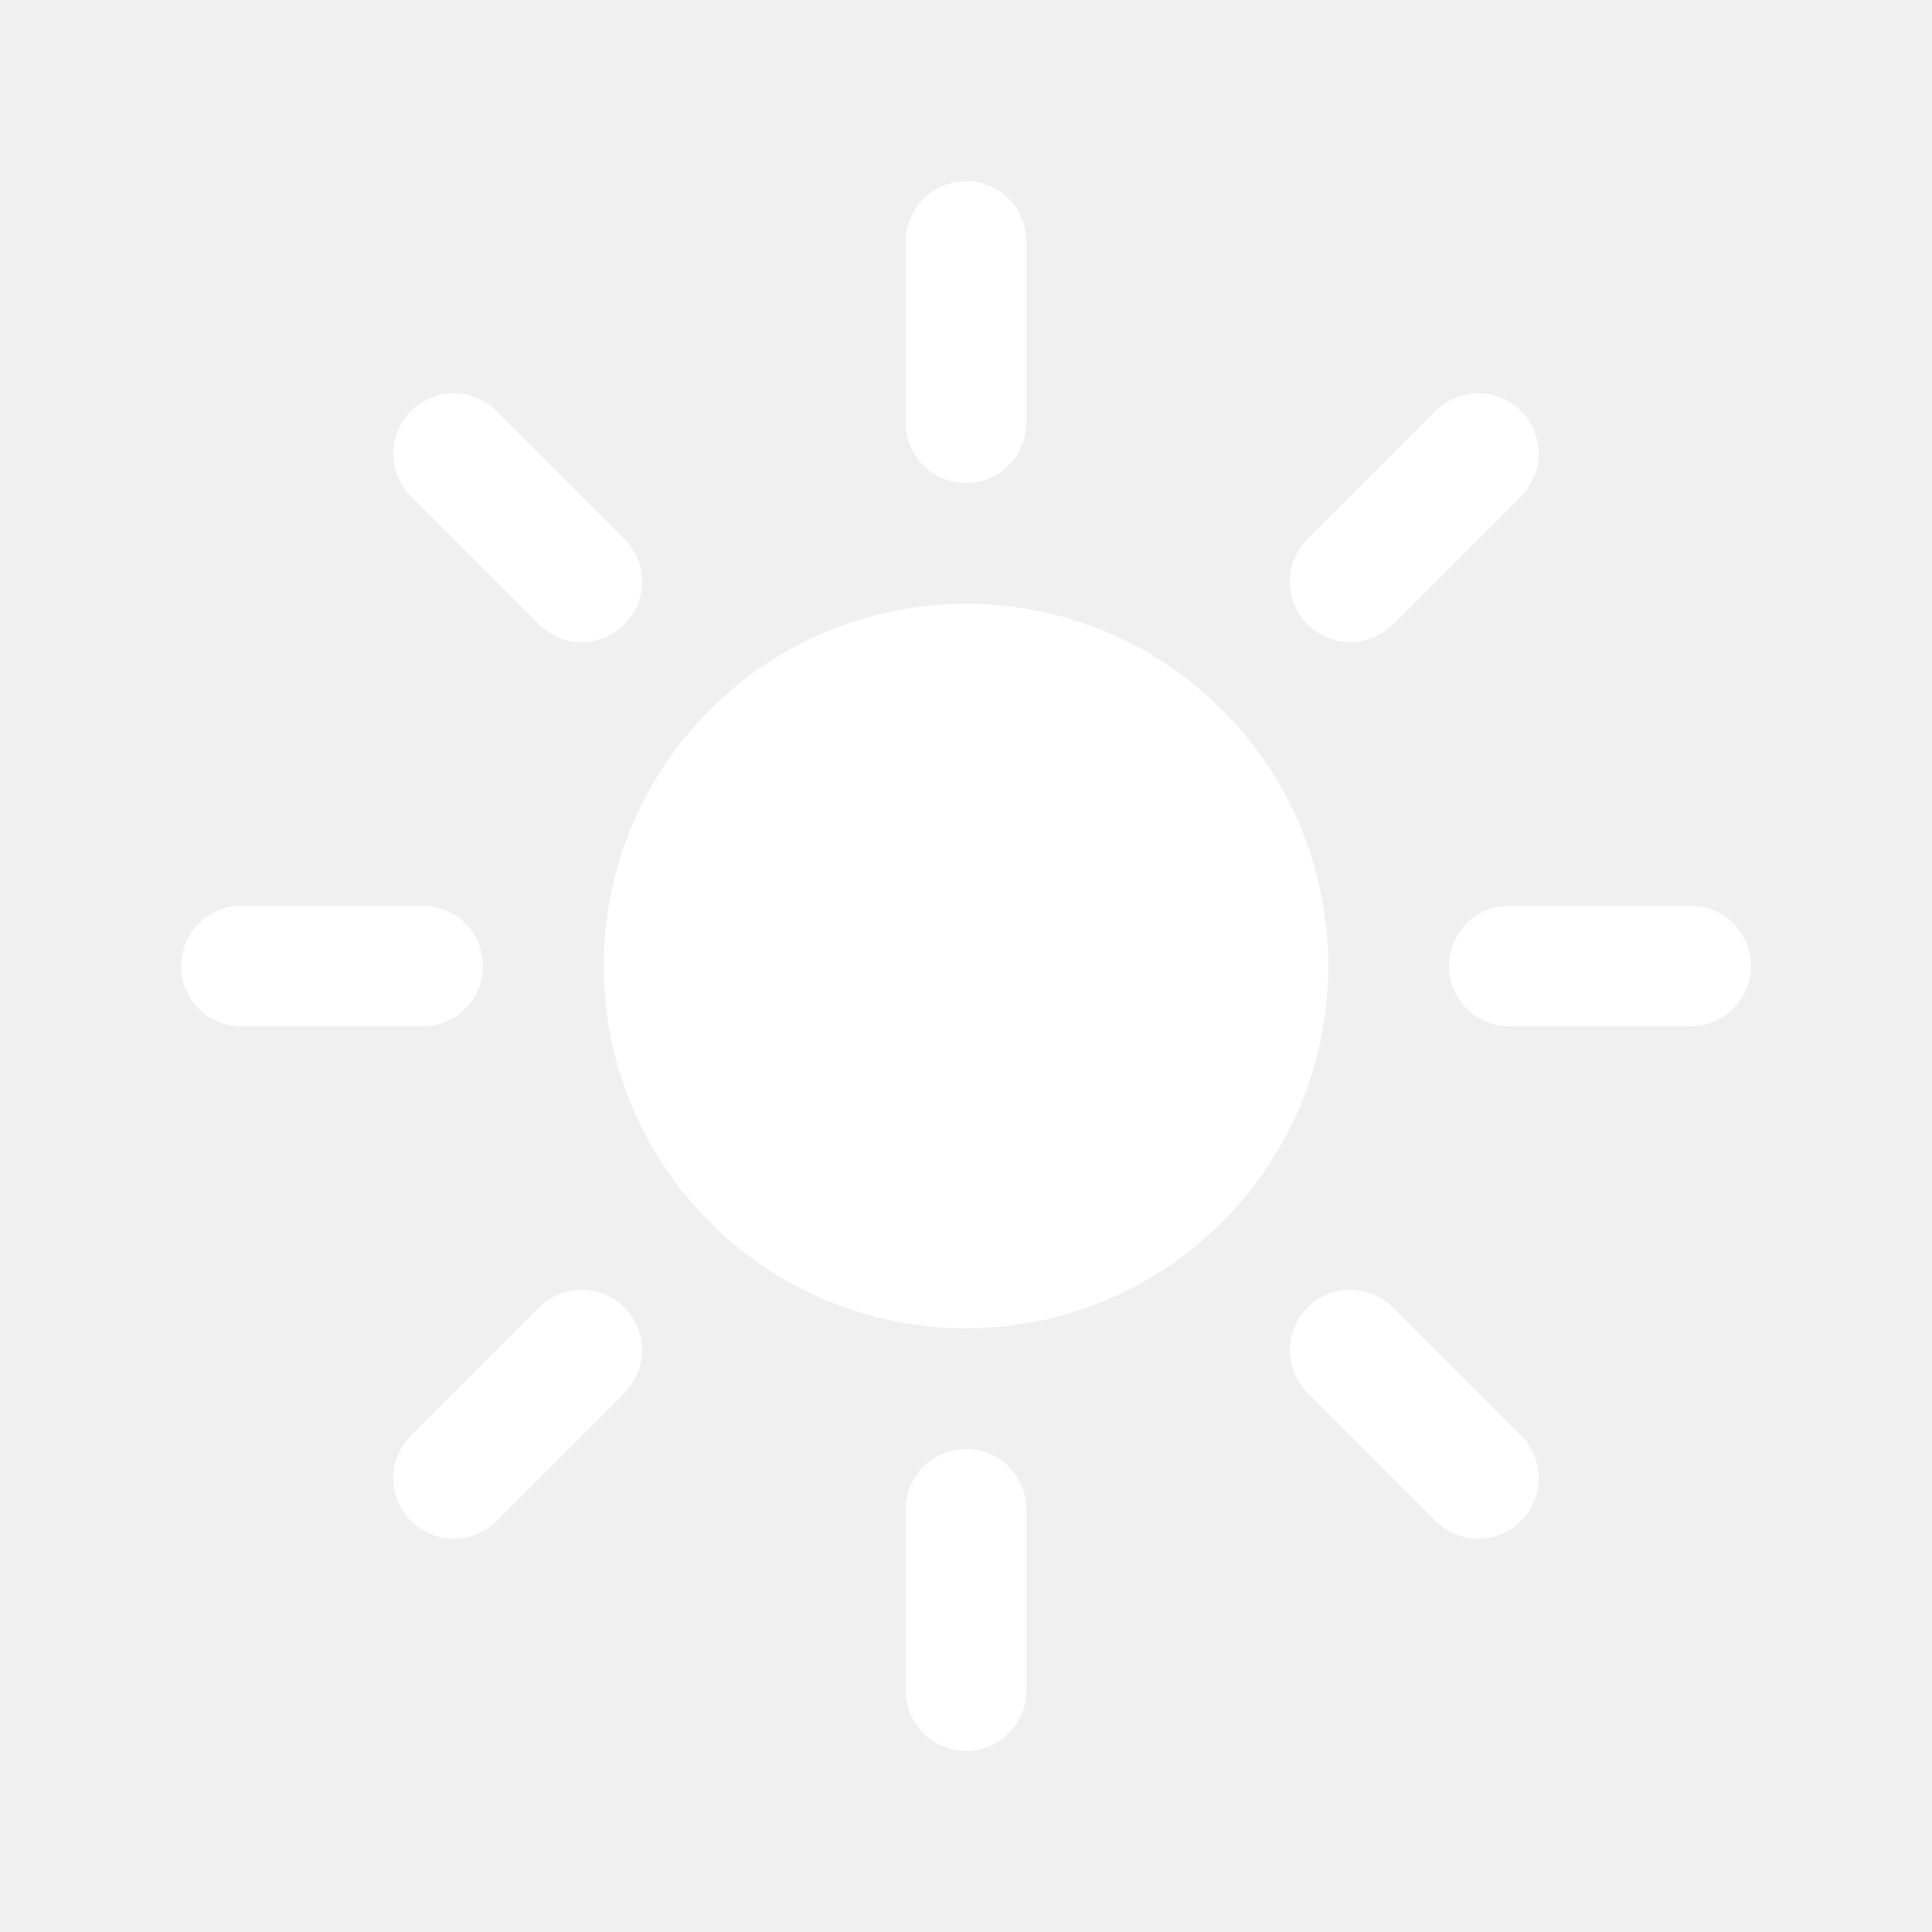
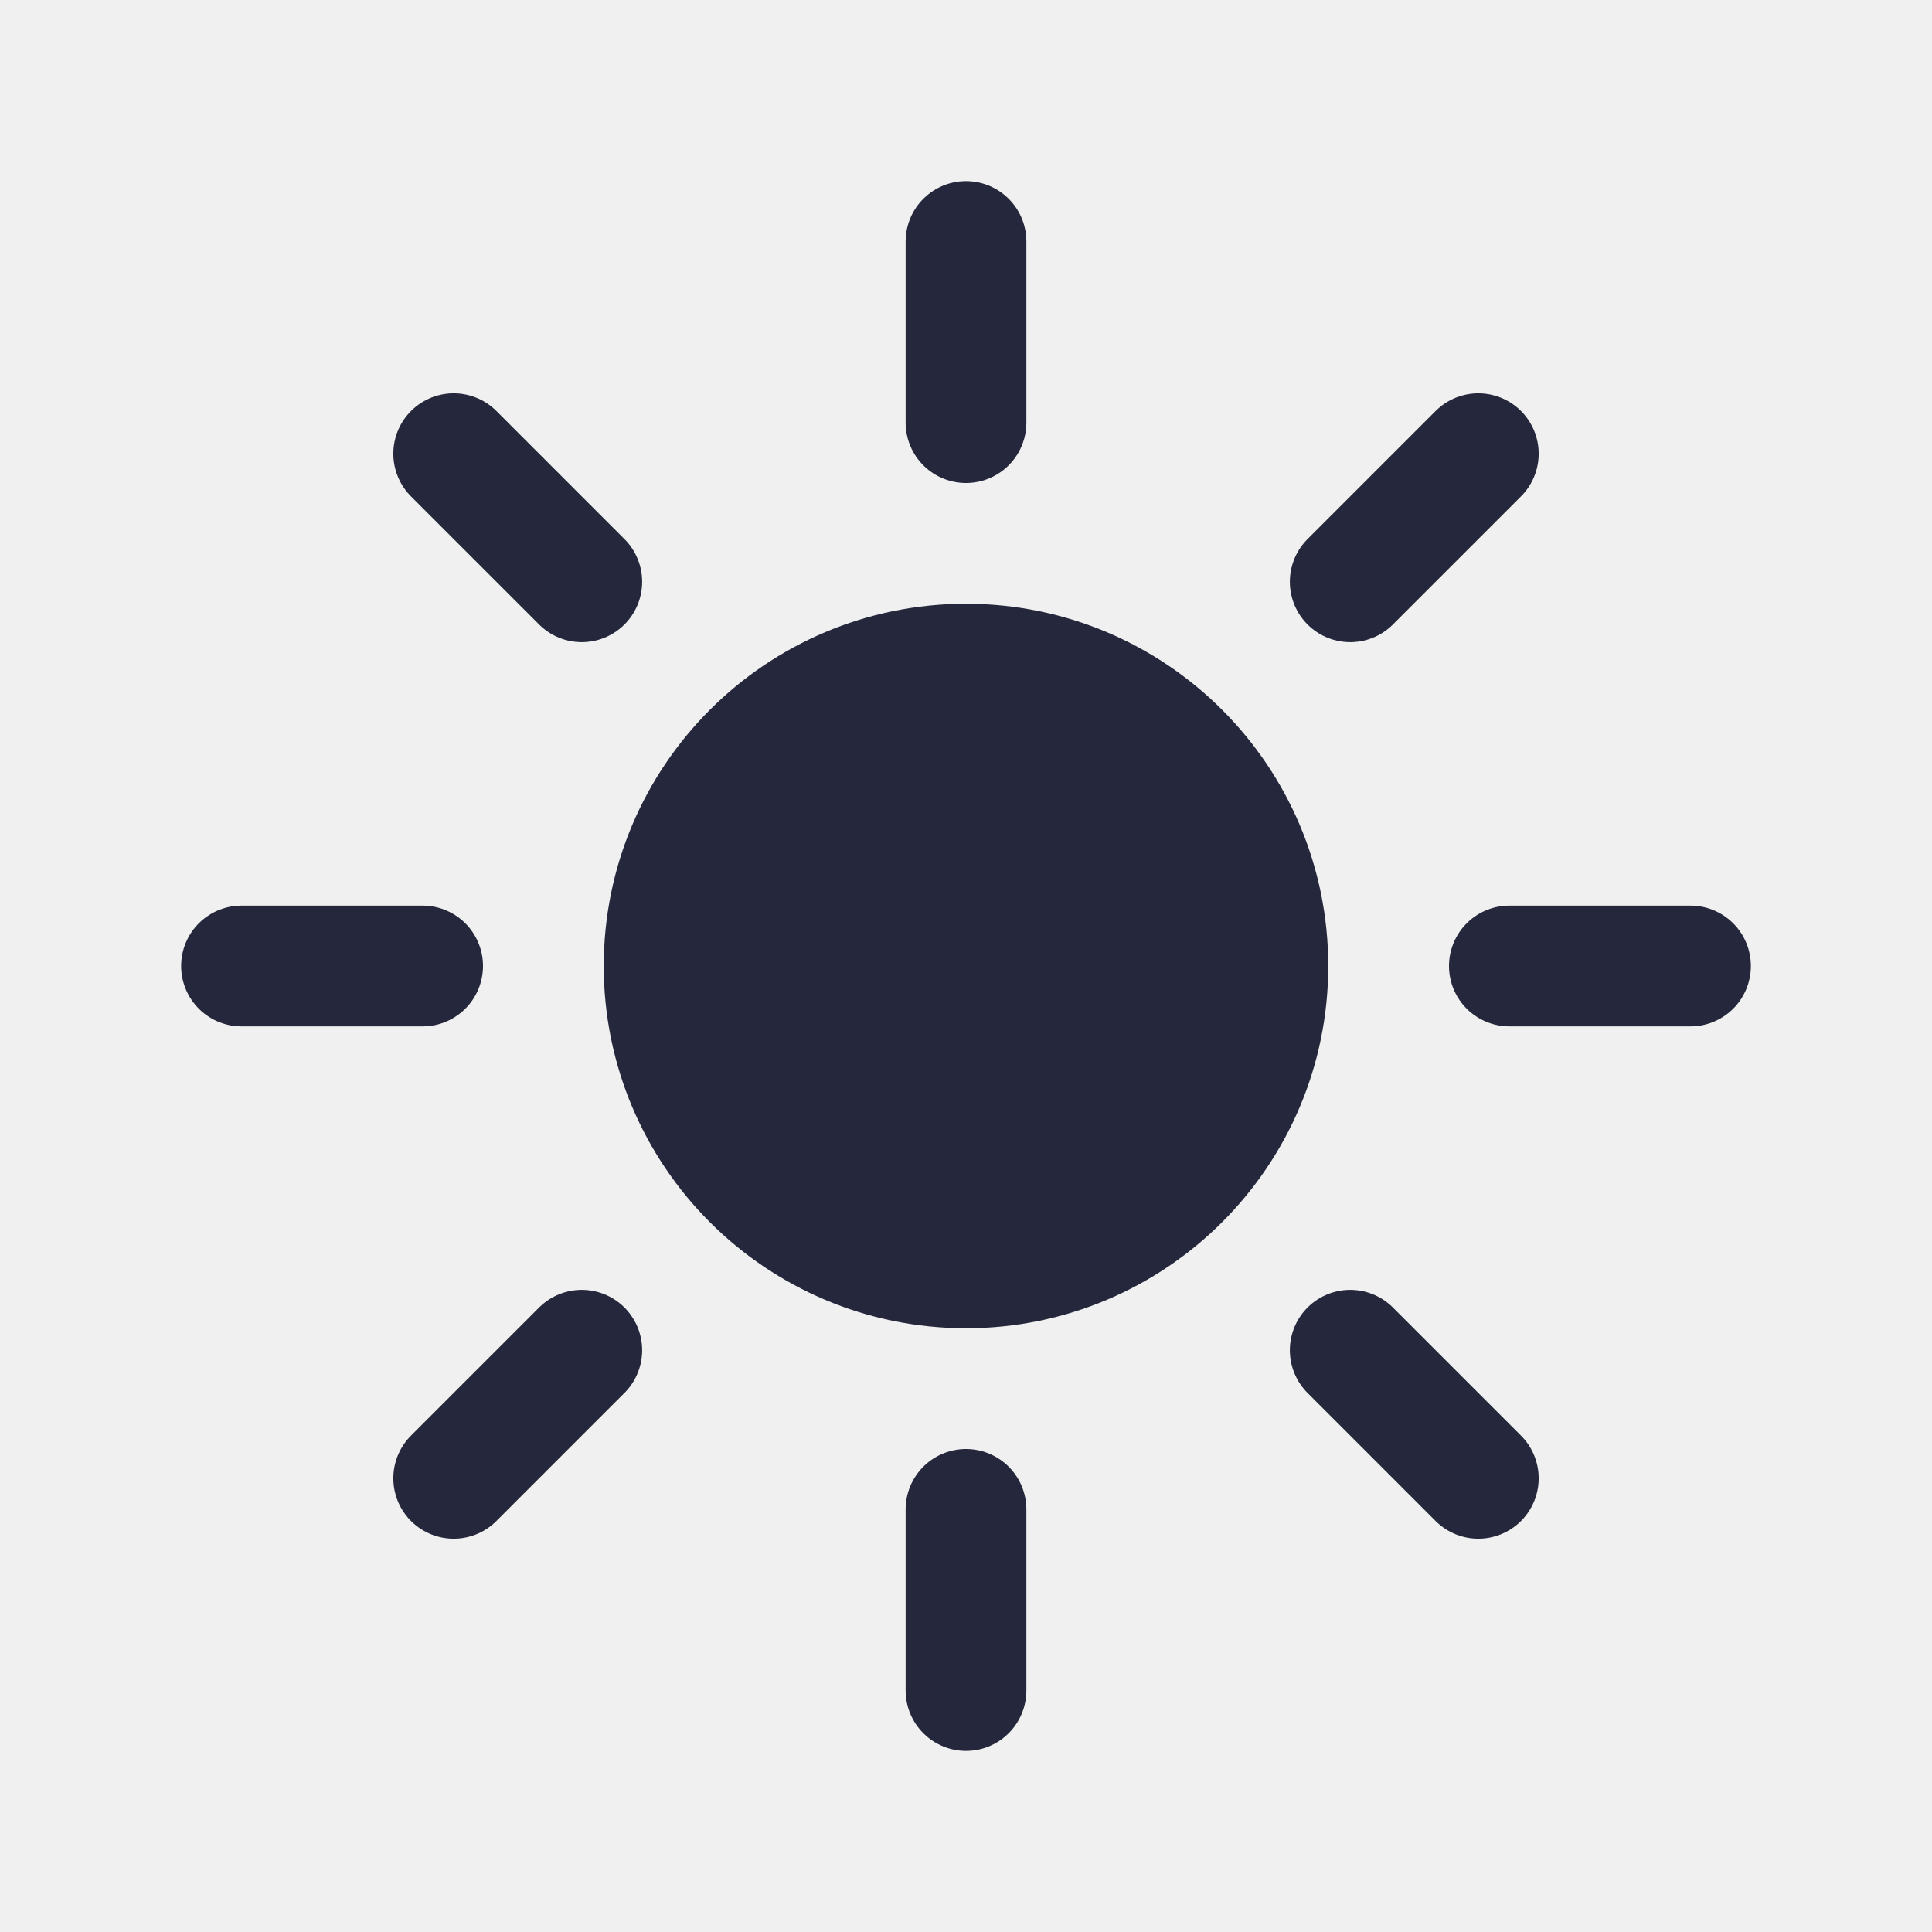
- <svg xmlns="http://www.w3.org/2000/svg" fill="white" viewBox="0 0 24 24" stroke-width="1.5" stroke="white" class="w-6 h-6">
+ <svg xmlns="http://www.w3.org/2000/svg" fill="#25273C" viewBox="0 0 24 24" stroke-width="1.5" stroke="#25273C " class="w-6 h-6">
  <path stroke-linecap="round" stroke-linejoin="round" d="M12 3v2.25m6.364.386l-1.591 1.591M21 12h-2.25m-.386 6.364l-1.591-1.591M12 18.75V21m-4.773-4.227l-1.591 1.591M5.25 12H3m4.227-4.773L5.636 5.636M15.75 12a3.75 3.75 0 11-7.5 0 3.75 3.75 0 017.5 0z" />
</svg>
